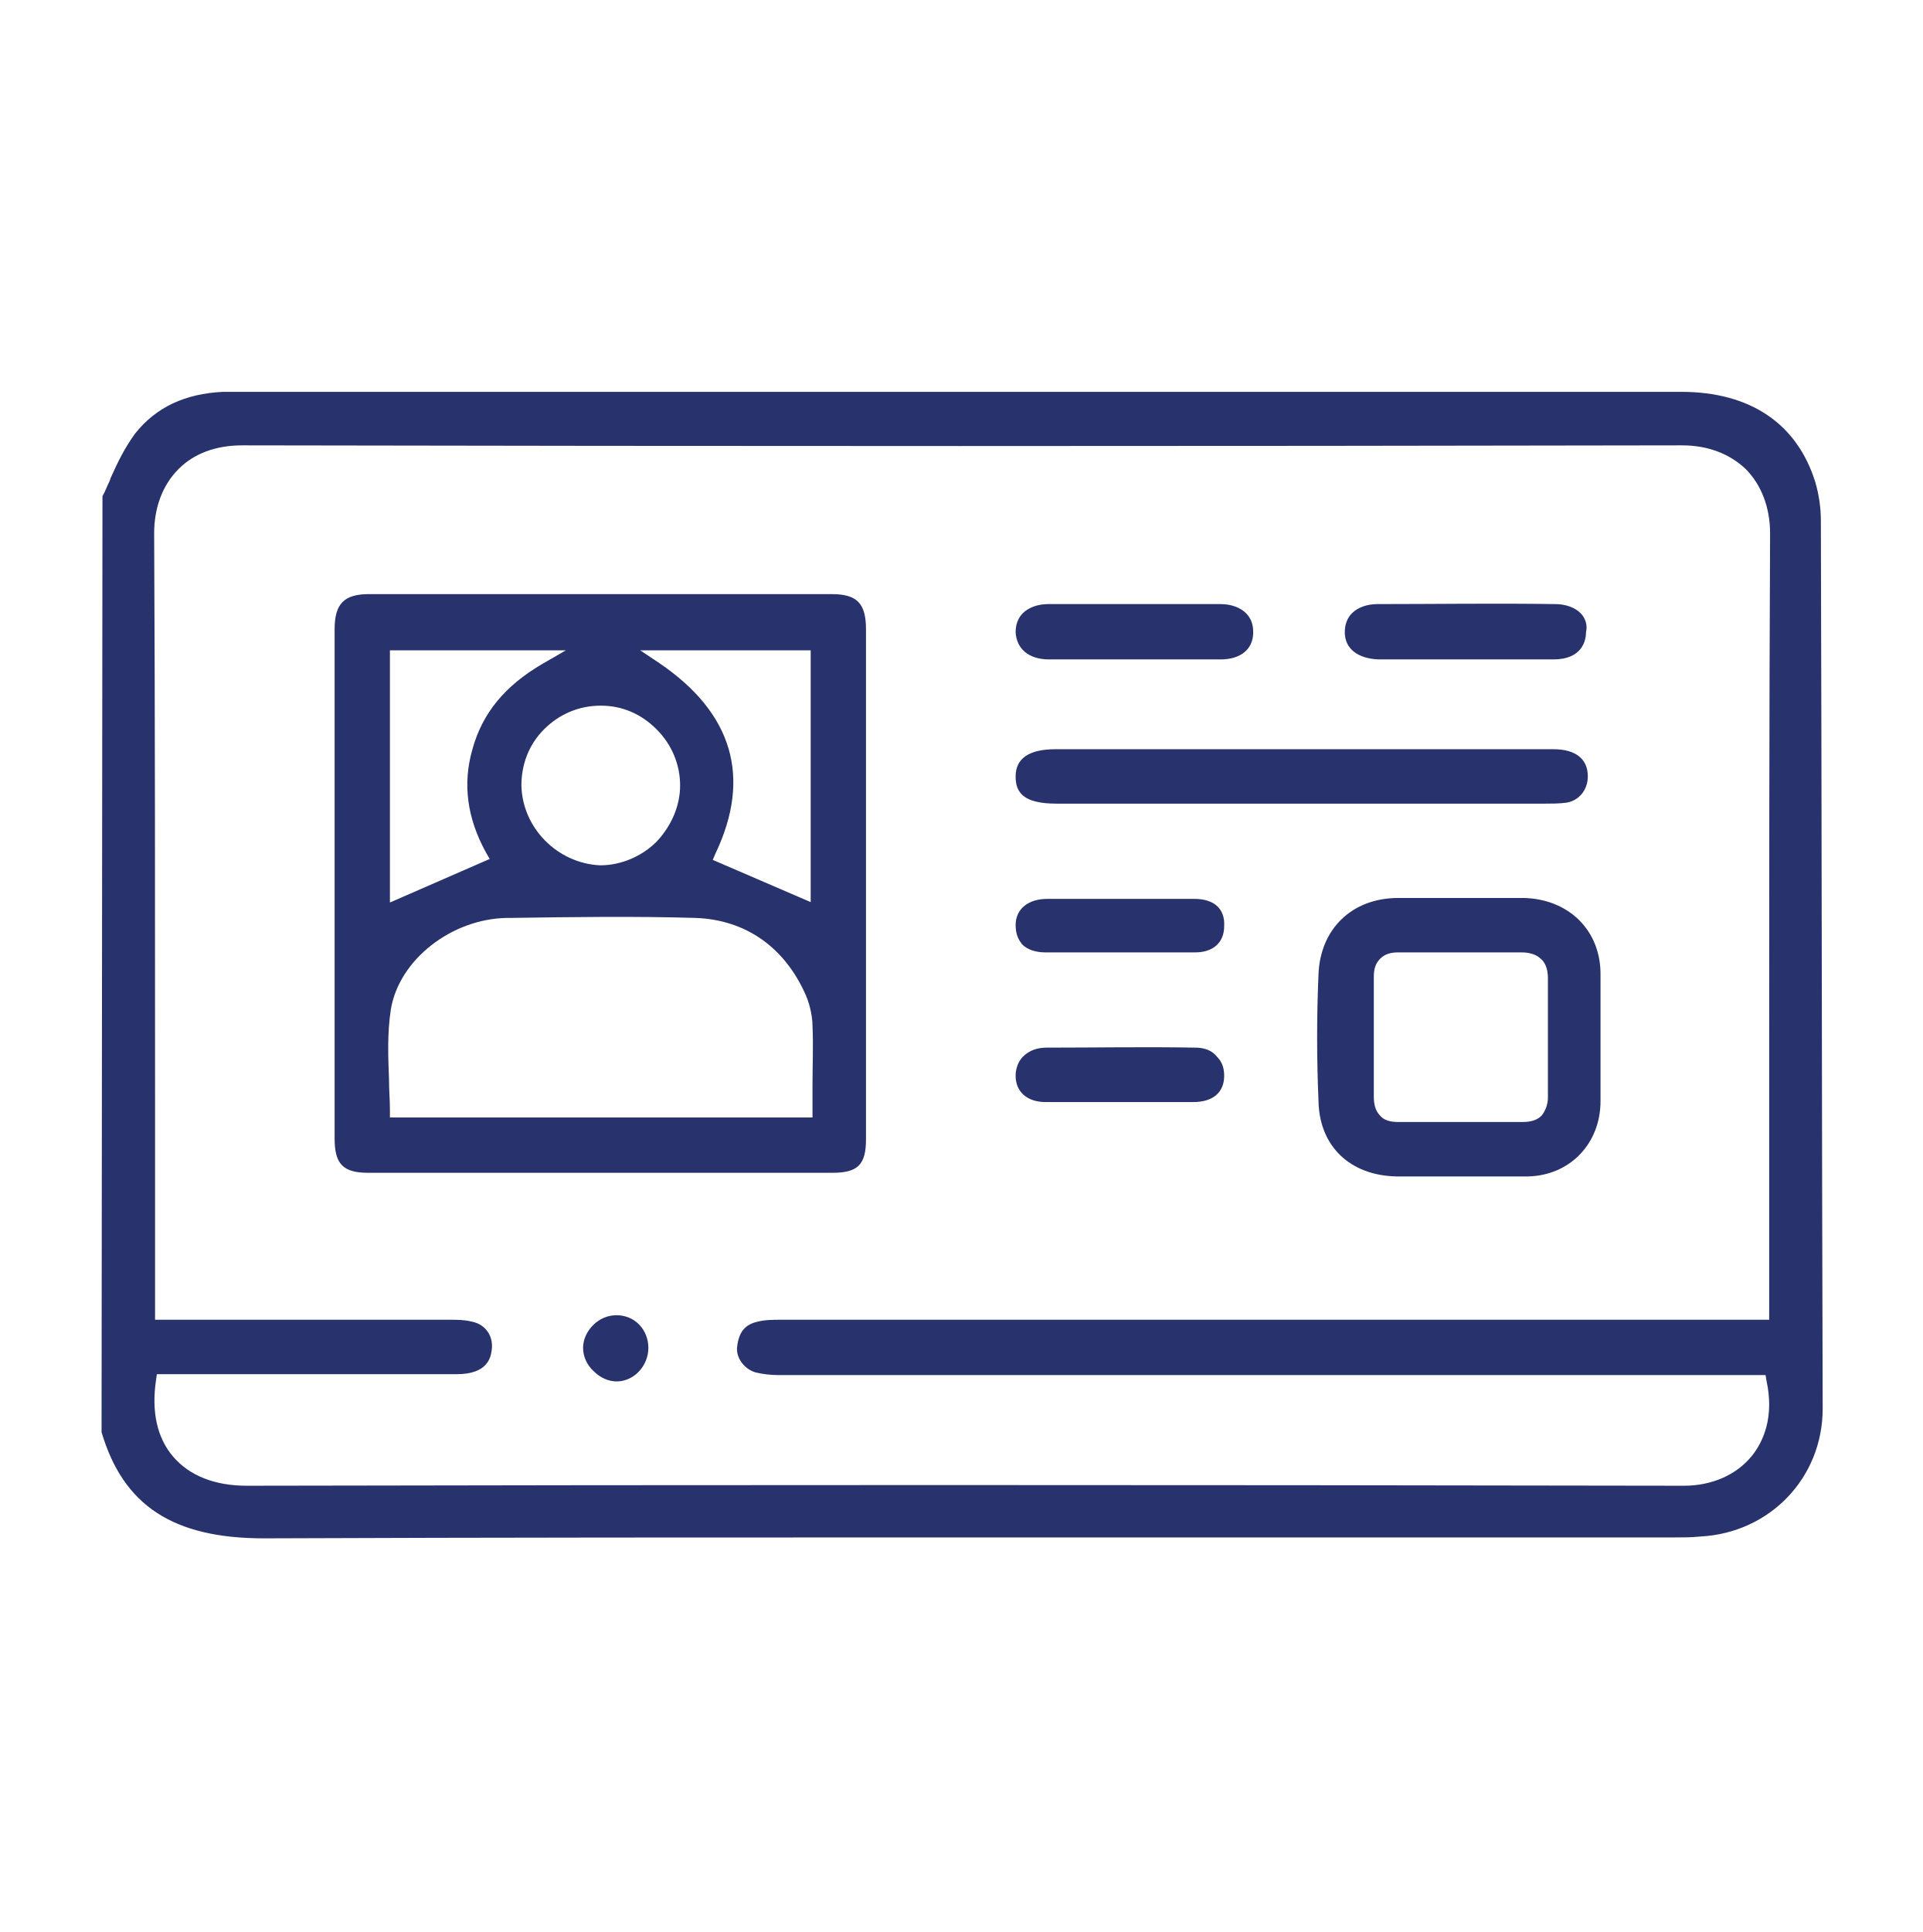
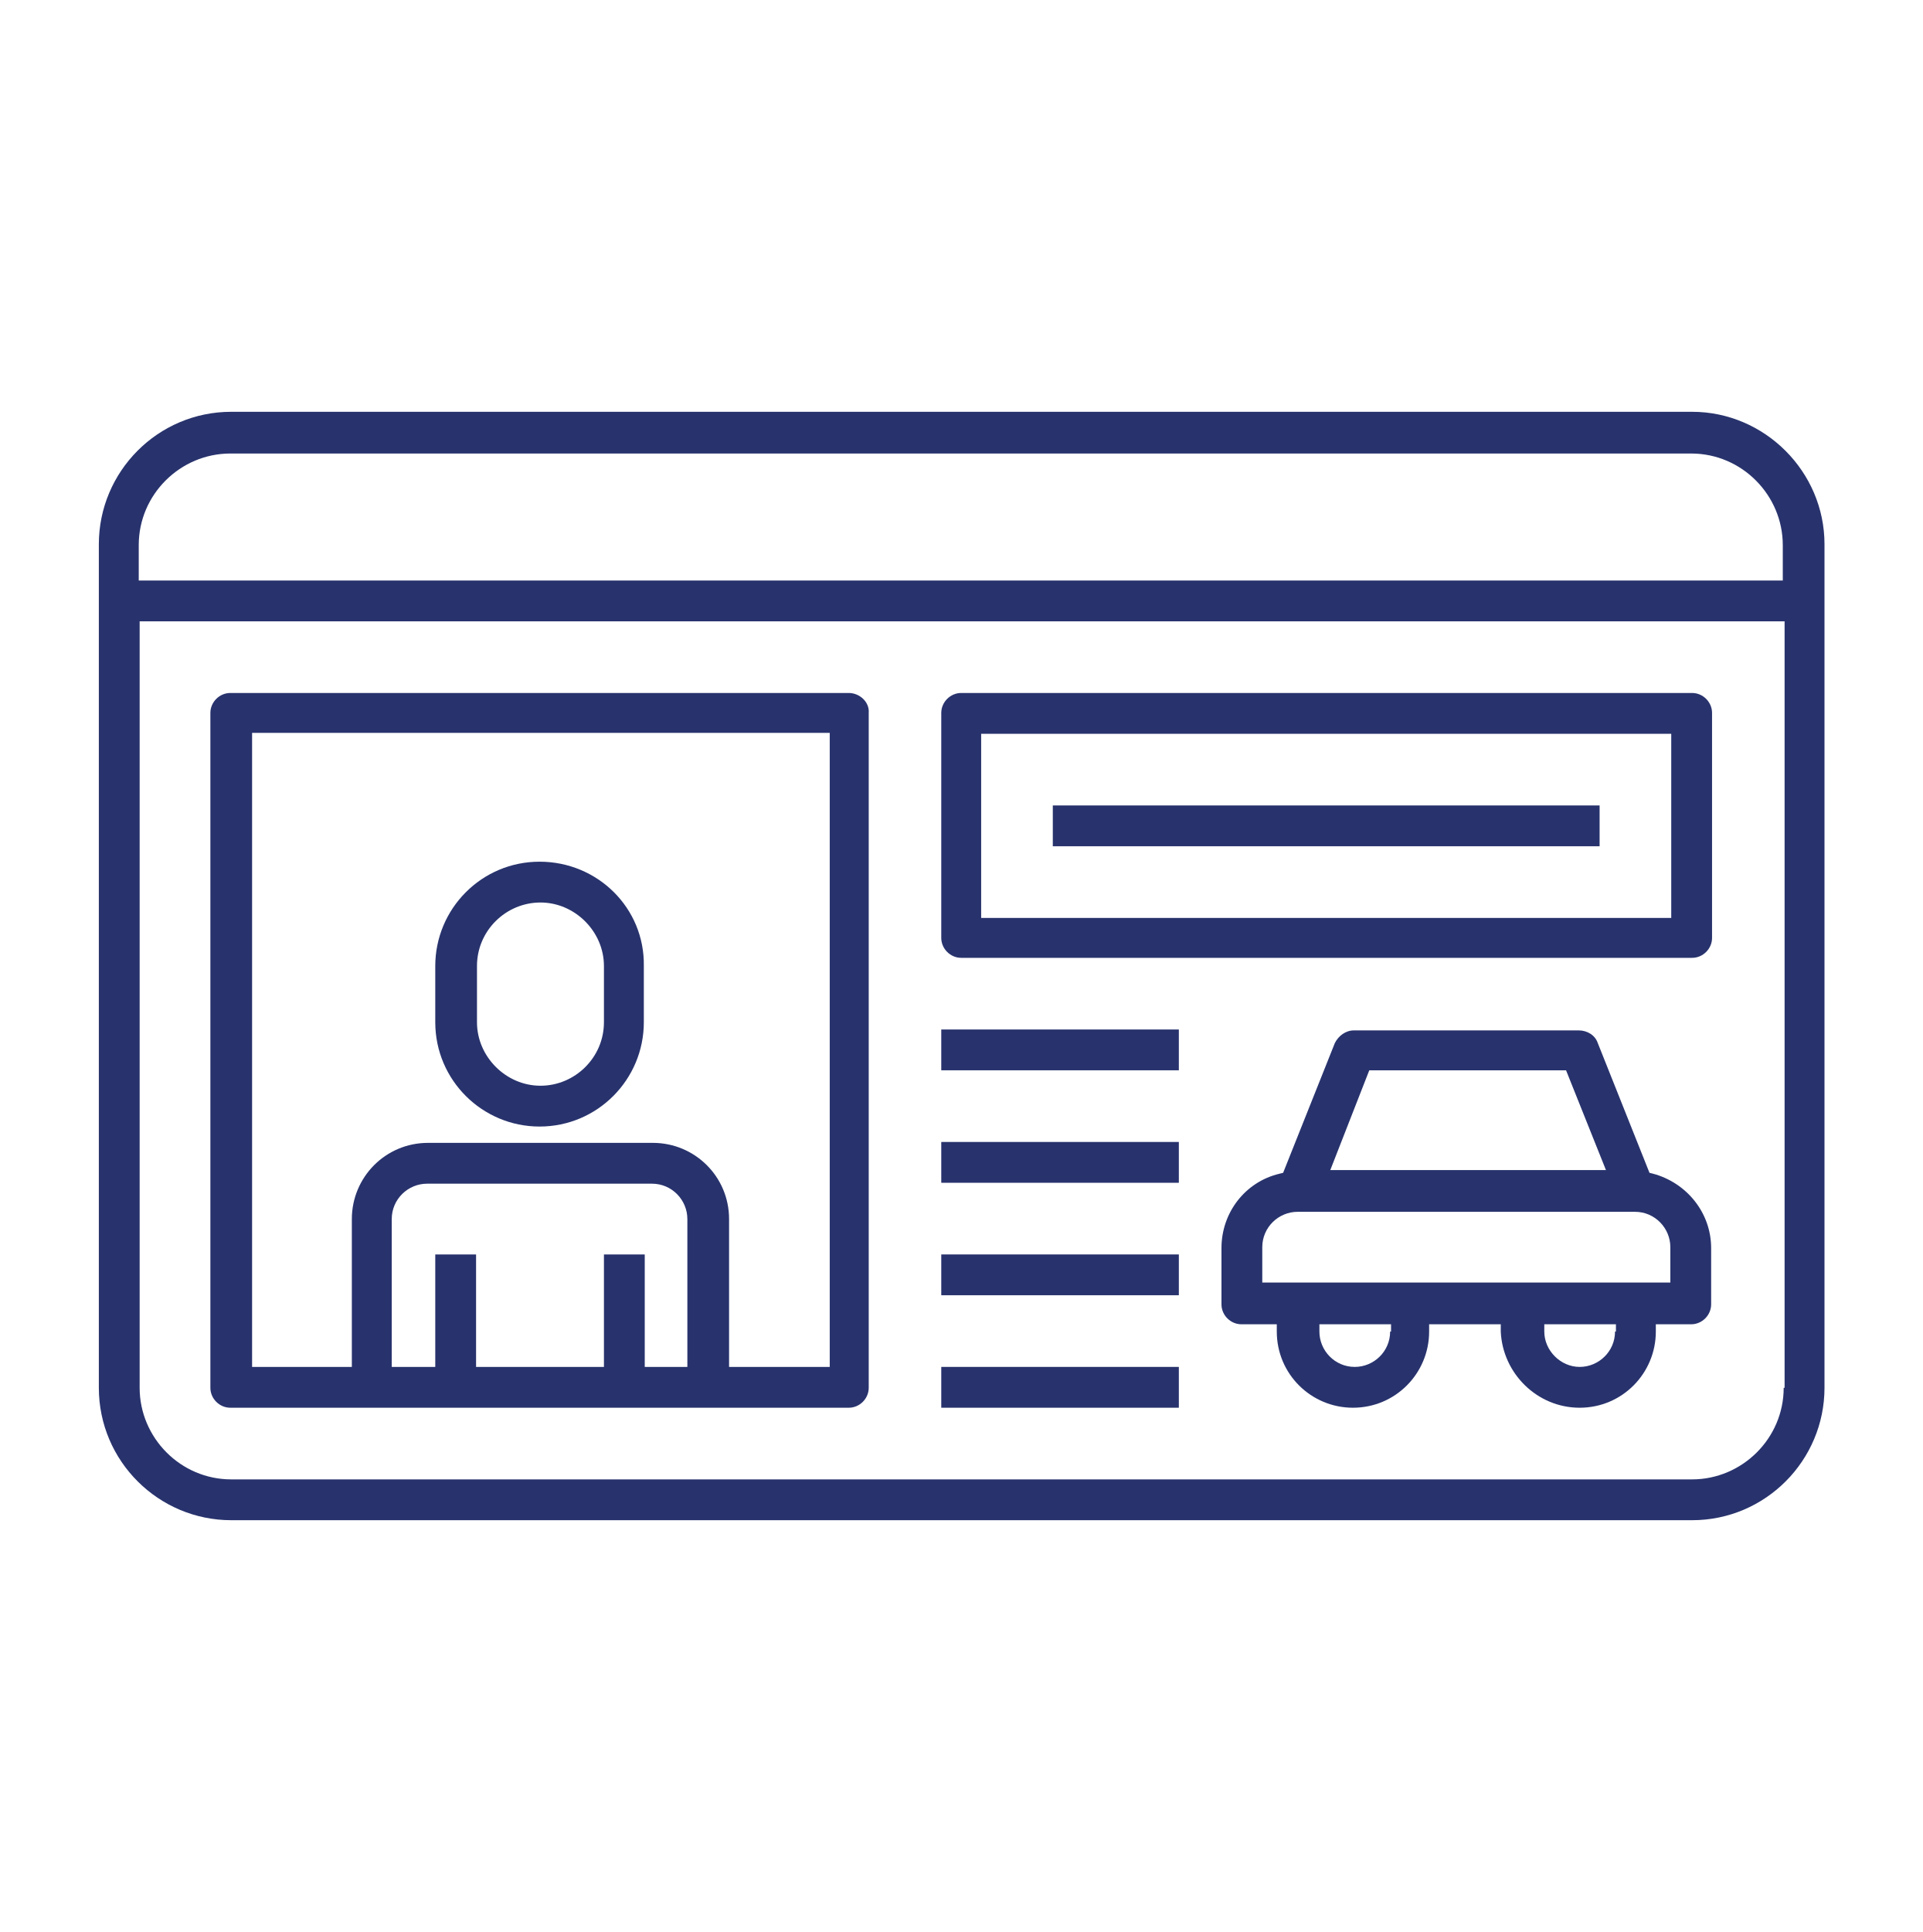
<svg xmlns="http://www.w3.org/2000/svg" version="1.1" id="Layer_1" x="0px" y="0px" viewBox="-294 386.7 21.2 21.3" style="enable-background:new -294 386.7 21.2 21.3;" xml:space="preserve">
  <style type="text/css">
	.st0{fill:#28336D;}
</style>
+   <path class="st0" d="M-1956.28,7.65c0,1.16,0.94,2.1,2.1,2.1h5.1l0.06,0.17c0.47,1.31,1.7,2.19,3.08,2.19  c1.37,0,2.61-0.88,3.08-2.19l0.06-0.17h10.2l0.06,0.17c0.47,1.31,1.7,2.19,3.08,2.19c1.37,0,2.61-0.88,3.08-2.19l0.06-0.17h5.1  c1.16,0,2.1-0.94,2.1-2.1V-2.94c0-3.11-2.53-5.63-5.63-5.63h-6.28l-0.06-0.17c-0.47-1.31-1.7-2.19-3.08-2.19H-1953  c-1.81,0-3.28,1.47-3.28,3.28V7.65z M-1920.98,0.84h-5.21v-1.43c0-0.79,0.64-1.43,1.43-1.43h3.78V0.84z M-1930.89-6.72h6.13  c1.59,0,3.01,1.01,3.55,2.52l0.12,0.33h-3.67c-1.81,0-3.28,1.47-3.28,3.28v3.28h7.06V7.9h-5.35l-0.06-0.17  c-0.47-1.31-1.7-2.19-3.08-2.19c-0.35,0-0.71,0.07-1.09,0.2l-0.33,0.12V-6.72z M-1929.46,7.4c0.79,0,1.43,0.64,1.43,1.43  s-0.64,1.43-1.43,1.43s-1.43-0.64-1.43-1.43S-1930.25,7.4-1929.46,7.4z M-1945.94,10.25c-0.79,0-1.43-0.64-1.43-1.43  s0.64-1.43,1.43-1.43s1.43,0.64,1.43,1.43S-1945.15,10.25-1945.94,10.25z M-1954.42-7.65c0-0.79,0.64-1.43,1.43-1.43h18.83  c0.79,0,1.43,0.64,1.43,1.43V7.9h-10.06l-0.06-0.17c-0.47-1.31-1.7-2.19-3.08-2.19c-1.38,0-2.61,0.88-3.08,2.19l-0.06,0.17h-5.35  V-7.65z" />
+   <rect x="-1951.57" y="-6.22" class="st0" width="1.85" height="8.91" />
+   <rect x="-1946.86" y="-6.22" class="st0" width="1.85" height="8.91" />
+   <rect x="-1942.16" y="-6.22" class="st0" width="1.85" height="8.91" />
+   <rect x="-1937.45" y="-6.22" class="st0" width="1.85" height="8.91" />
+   <path class="st0" d="M-1957.7-60.35h-18.83c-1.37,0-2.61,0.88-3.08,2.19l-0.06,0.17h-6.28c-3.11,0-5.63,2.53-5.63,5.63v10.59  c0,1.16,0.94,2.1,2.1,2.1h5.1l0.06,0.17c0.47,1.31,1.7,2.19,3.08,2.19s2.61-0.88,3.08-2.19l0.06-0.17h10.2l0.06,0.17  c0.47,1.31,1.7,2.19,3.08,2.19s2.61-0.88,3.08-2.19l0.06-0.17h5.1c1.16,0,2.1-0.94,2.1-2.1v-15.3  C-1954.42-58.88-1955.89-60.35-1957.7-60.35z M-1989.72-51.43h3.78c0.79,0,1.43,0.64,1.43,1.43v1.43h-5.21V-51.43z M-1981.23-39.17  c-0.79,0-1.43-0.64-1.43-1.43s0.64-1.43,1.43-1.43s1.43,0.64,1.43,1.43S-1980.45-39.17-1981.23-39.17z M-1979.81-43.55l-0.33-0.12  c-0.38-0.14-0.74-0.2-1.09-0.2c-1.37,0-2.61,0.88-3.08,2.19l-0.06,0.17h-5.35v-5.21h7.06v-3.28c0-1.81-1.47-3.28-3.28-3.28h-3.67  l0.12-0.33c0.54-1.51,1.96-2.52,3.55-2.52h6.13V-43.55z M-1964.76-39.17c-0.79,0-1.43-0.64-1.43-1.43s0.64-1.43,1.43-1.43  s1.43,0.64,1.43,1.43S-1963.98-39.17-1964.76-39.17z M-1956.28-41.52h-5.35l-0.06-0.17c-0.47-1.31-1.7-2.19-3.08-2.19  c-1.37,0-2.61,0.88-3.08,2.19l-0.06,0.17h-10.06v-15.55c0-0.79,0.64-1.43,1.43-1.43h18.83c0.79,0,1.43,0.64,1.43,1.43V-41.52z" />
+   <rect x="-1960.98" y="-55.64" class="st0" width="1.85" height="8.91" />
+   <rect x="-1965.69" y="-55.64" class="st0" width="1.85" height="8.91" />
+   <rect x="-1970.4" y="-55.64" class="st0" width="1.85" height="8.91" />
+   <rect x="-1975.1" y="-55.64" class="st0" width="1.85" height="8.91" />
+   <path class="st0" d="M-1947.11-34.46h-16.47c-1.16,0-2.1,0.94-2.1,2.1v16.47c0,1.16,0.94,2.1,2.1,2.1h16.47c1.16,0,2.1-0.94,2.1-2.1  v-16.47C-1945.01-33.52-1945.95-34.46-1947.11-34.46z M-1956.78-32.61h2.85v2.85h-2.85V-32.61z M-1963.84-15.63v-16.97h5.21v4.71  h6.56v-4.71h5.21l0,16.97H-1963.84z" />
+   <rect x="-1951.57" y="-20.34" class="st0" width="1.85" height="1.85" />
+   <rect x="-1956.28" y="-20.34" class="st0" width="1.85" height="1.85" />
+   <rect x="-1942.16" y="-25.05" class="st0" width="1.85" height="1.85" />
+   <rect x="-1937.45" y="-25.05" class="st0" width="1.85" height="1.85" />
+   <path class="st0" d="M-1919.12-37.06c0-7.65-6.22-13.87-13.87-13.87h-14.24l2.95-2.95l-1.31-1.31l-5.19,5.18l5.19,5.19l1.31-1.31  l-2.95-2.95h14.24c6.63,0,12.02,5.39,12.02,12.02c0,6.54-5.26,11.88-11.77,12.01v1.85C-1925.21-23.33-1919.12-29.5-1919.12-37.06z" />
+   <rect x="-1970.4" y="-25.05" class="st0" width="1.85" height="1.85" />
+   <rect x="-1975.1" y="-25.05" class="st0" width="1.85" height="1.85" />
+   <path class="st0" d="M-1959.92,1.76l-5.19-5.19l-1.31,1.31l2.95,2.95h-14.24c-6.63,0-12.02-5.39-12.02-12.02  c0-6.54,5.26-11.88,11.77-12.01v-1.85c-7.53,0.13-13.62,6.3-13.62,13.87c0,7.65,6.22,13.87,13.87,13.87h14.24l-2.95,2.95l1.31,1.31  L-1959.92,1.76z" />
  <g>
-     <path class="st0" d="M-273.92,392.44c0-0.14-0.02-0.28-0.06-0.42c-0.2-0.65-0.72-1-1.48-1h-15.88c-0.07,0-0.13,0-0.2,0   c-0.42,0.02-0.74,0.17-0.97,0.46c-0.11,0.15-0.19,0.31-0.27,0.49l-0.01,0.03c-0.03,0.06-0.05,0.12-0.08,0.17l-0.01,10.29l0,0.03   c0.24,0.81,0.79,1.17,1.79,1.17c2.52-0.01,5.06-0.01,7.58-0.01c2.7,0,5.33,0,7.98,0c0.09,0,0.18,0,0.28-0.01   c0.77-0.04,1.35-0.65,1.35-1.41C-273.91,398.98-273.91,395.71-273.92,392.44z M-292.09,402.76c-0.18-0.21-0.24-0.5-0.19-0.84   l0.01-0.07h1.11c0.73,0,1.47,0,2.2,0c0.34,0,0.37-0.19,0.38-0.25c0.03-0.16-0.06-0.3-0.22-0.33c-0.08-0.02-0.16-0.02-0.24-0.02   c-0.78,0-1.56,0-2.35,0h-0.9l0-2.44c0-2.04,0-4.16-0.01-6.23c0-0.28,0.09-0.53,0.27-0.71c0.17-0.17,0.41-0.26,0.7-0.26   c5.24,0.01,10.58,0.01,15.88,0c0.28,0,0.52,0.09,0.7,0.26c0.17,0.17,0.27,0.42,0.27,0.71c-0.01,2.07-0.01,4.18-0.01,6.22v2.45   h-1.23c-3.22,0-6.44,0-9.66,0c-0.09,0-0.18,0-0.26,0.02c-0.14,0.03-0.21,0.11-0.23,0.27c-0.02,0.12,0.07,0.25,0.2,0.29   c0.08,0.02,0.17,0.03,0.25,0.03c3.07,0,6.14,0,9.21,0h1.68l0.01,0.06c0.09,0.41-0.04,0.68-0.16,0.83   c-0.17,0.21-0.44,0.33-0.75,0.33c-5.74-0.01-10.92-0.01-15.85,0C-291.63,403.08-291.91,402.97-292.09,402.76z" />
-     <path class="st0" d="M-284.83,393.25c-1.7,0-3.4,0-5.1,0c-0.28,0-0.38,0.11-0.38,0.39l0,1.99l0,3.62c0,0.28,0.09,0.38,0.37,0.38   c0.85,0,1.71,0,2.56,0s1.71,0,2.56,0c0.28,0,0.37-0.09,0.37-0.37c0-1.87,0-3.75,0-5.62C-284.45,393.35-284.55,393.25-284.83,393.25   z M-289.71,398.6c-0.01-0.25-0.02-0.51,0.02-0.77c0.09-0.55,0.67-1,1.28-1.01l0.04,0c0.67-0.01,1.36-0.02,2.04,0   c0.56,0.02,0.99,0.33,1.22,0.86c0.05,0.12,0.07,0.25,0.07,0.33c0.01,0.22,0,0.43,0,0.66l0,0.35h-4.66v-0.08   C-289.7,398.83-289.71,398.72-289.71,398.6z M-288.25,395.36c0-0.23,0.08-0.45,0.25-0.62c0.17-0.17,0.39-0.26,0.62-0.26   c0,0,0.01,0,0.01,0c0.23,0,0.44,0.09,0.61,0.26c0.17,0.17,0.26,0.39,0.26,0.62c0,0.23-0.1,0.45-0.26,0.62   c-0.16,0.16-0.39,0.26-0.62,0.26C-287.85,396.22-288.24,395.83-288.25,395.36z M-285.05,396.65l-1.09-0.47l0.03-0.07   c0.4-0.84,0.19-1.55-0.62-2.1l-0.21-0.14h1.88V396.65z M-288.02,394.02c-0.41,0.24-0.66,0.54-0.77,0.94   c-0.11,0.38-0.06,0.76,0.15,1.14l0.04,0.07l-1.1,0.48v-2.78h1.94L-288.02,394.02z" />
-     <path class="st0" d="M-276.57,393.46c-0.06-0.06-0.16-0.1-0.28-0.1c-0.66-0.01-1.32,0-1.96,0c-0.12,0-0.22,0.04-0.28,0.1   c-0.05,0.05-0.08,0.12-0.08,0.21c0,0.18,0.14,0.29,0.37,0.3c0.22,0,0.45,0,0.67,0l0.29,0l0.29,0c0.09,0,0.18,0,0.28,0   c0.13,0,0.27,0,0.4,0c0.32,0,0.36-0.21,0.36-0.3C-276.49,393.59-276.52,393.51-276.57,393.46z" />
-     <g>
-       <path class="st0" d="M-277.2,396.6c-0.46,0-0.92,0-1.38,0c-0.51,0-0.86,0.34-0.88,0.84c-0.02,0.46-0.02,0.93,0,1.4    c0.01,0.5,0.35,0.82,0.86,0.83c0.16,0,0.31,0,0.47,0l0.22,0c0.08,0,0.16,0,0.24,0l0.06,0c0.06,0,0.12,0,0.18,0    c0.09,0,0.19,0,0.28,0c0.46-0.01,0.8-0.36,0.8-0.83c0-0.46,0-0.92,0-1.38C-276.34,396.96-276.7,396.61-277.2,396.6z     M-276.93,397.75c0,0.35,0,0.7,0,1.05c0,0.08-0.03,0.15-0.07,0.2c-0.05,0.05-0.12,0.07-0.21,0.07c-0.09,0-0.19,0-0.28,0    c-0.07,0-0.13,0-0.2,0l-0.5,0c-0.13,0-0.25,0-0.39,0c-0.09,0-0.16-0.02-0.2-0.07c-0.05-0.05-0.07-0.12-0.07-0.21    c0-0.44,0-0.88,0-1.32c0-0.09,0.02-0.15,0.07-0.2c0.05-0.05,0.11-0.07,0.2-0.07h1.36c0.1,0,0.17,0.03,0.21,0.07    c0.04,0.03,0.08,0.1,0.08,0.21L-276.93,397.75z" />
-       <path class="st0" d="M-282.35,395.56h3.3c0.29,0,0.58,0,0.87,0c0.41,0,0.82,0,1.22,0c0.07,0,0.15,0,0.23-0.01    c0.14-0.02,0.24-0.14,0.24-0.29c0-0.19-0.13-0.3-0.38-0.3l-5.49,0c-0.29,0-0.44,0.1-0.44,0.3c0,0.09,0.02,0.15,0.07,0.2    C-282.66,395.53-282.53,395.56-282.35,395.56z" />
-       <path class="st0" d="M-282.43,393.97c0.12,0,0.23,0,0.35,0c0.08,0,0.15,0,0.23,0l0.36,0l0.29,0c0.22,0,0.44,0,0.66,0    c0.22,0,0.36-0.11,0.36-0.3c0-0.11-0.04-0.17-0.08-0.21c-0.06-0.06-0.16-0.1-0.28-0.1c-0.64,0-1.28,0-1.9,0    c-0.12,0-0.22,0.04-0.28,0.1c-0.05,0.05-0.08,0.12-0.08,0.21C-282.79,393.85-282.66,393.97-282.43,393.97z" />
-       <path class="st0" d="M-280.83,396.61c-0.18,0-0.37,0-0.56,0l-0.75,0l-0.31,0c-0.21,0-0.35,0.11-0.35,0.29    c0,0.11,0.04,0.17,0.07,0.21c0.06,0.06,0.15,0.09,0.26,0.09c0.28,0,0.56,0,0.83,0s0.55,0,0.82,0c0.2,0,0.32-0.11,0.32-0.29    C-280.49,396.72-280.61,396.61-280.83,396.61z" />
-       <path class="st0" d="M-280.82,398.25c-0.55-0.01-1.1,0-1.64,0c-0.1,0-0.19,0.03-0.26,0.1c-0.05,0.05-0.08,0.13-0.08,0.21    c0,0.18,0.13,0.29,0.33,0.29c0.11,0,0.22,0,0.32,0c0.09,0,0.17,0,0.26,0l0.25,0l0.24,0c0.19,0,0.37,0,0.56,0    c0.22,0,0.34-0.11,0.34-0.29c0-0.11-0.04-0.17-0.08-0.21C-280.65,398.26-280.76,398.25-280.82,398.25z" />
-     </g>
-     <path class="st0" d="M-287.2,401.2c-0.1,0-0.19,0.04-0.26,0.11c-0.07,0.07-0.11,0.16-0.11,0.25c0,0.09,0.04,0.19,0.12,0.26   c0.07,0.07,0.16,0.11,0.25,0.11h0h0c0.19,0,0.35-0.17,0.35-0.37C-286.85,401.36-287,401.2-287.2,401.2z" />
+     <path class="st0" d="M-275.34,391.24h-16.11c-0.81,0-1.46,0.66-1.46,1.46v9.3c0,0.81,0.66,1.46,1.46,1.46h16.11   c0.81,0,1.46-0.66,1.46-1.46v-9.3C-273.88,391.9-274.54,391.24-275.34,391.24z M-274.33,402c0,0.56-0.46,1.01-1.01,1.01h-16.11   c-0.56,0-1.01-0.46-1.01-1.01v-8.45h18.14V402z M-274.33,393.1h-18.14v-0.39c0-0.56,0.46-1.01,1.01-1.01h16.11   c0.56,0,1.01,0.46,1.01,1.01V393.1z" />
+     <path class="st0" d="M-276.58,402.22c0.47,0,0.84-0.38,0.84-0.84v-0.08h0.39c0.12,0,0.22-0.1,0.22-0.22v-0.62   c0-0.39-0.27-0.72-0.64-0.82l-0.04-0.01l-0.57-1.43c-0.03-0.09-0.12-0.14-0.21-0.14c0,0,0,0,0,0h-2.48c0,0,0,0,0,0   c-0.09,0-0.17,0.06-0.21,0.14l-0.57,1.43l-0.04,0.01c-0.38,0.09-0.64,0.43-0.64,0.82v0.62c0,0.12,0.1,0.22,0.22,0.22h0.39v0.08   c0,0.47,0.38,0.84,0.84,0.84c0.47,0,0.84-0.38,0.84-0.84v-0.08h0.79v0.08C-277.43,401.84-277.05,402.22-276.58,402.22z    M-276.19,401.38c0,0.22-0.18,0.39-0.39,0.39s-0.39-0.18-0.39-0.39v-0.08h0.79V401.38z M-278.9,398.5h2.17l0.44,1.1h-3.04   L-278.9,398.5z M-278.67,401.38c0,0.22-0.18,0.39-0.39,0.39c-0.22,0-0.39-0.18-0.39-0.39v-0.08h0.79V401.38z M-280.08,400.84v-0.39   c0-0.22,0.18-0.39,0.39-0.39h3.72c0.22,0,0.39,0.18,0.39,0.39v0.39H-280.08z" />
+     <path class="st0" d="M-284.64,394.34h-6.82c-0.12,0-0.22,0.1-0.22,0.22V402c0,0.12,0.1,0.22,0.22,0.22h6.82   c0.12,0,0.22-0.1,0.22-0.22v-7.44C-284.41,394.44-284.52,394.34-284.64,394.34z M-286.41,401.77h-0.48v-1.24h-0.45v1.24h-1.41   v-1.24h-0.45v1.24h-0.48v-1.63c0-0.22,0.18-0.39,0.39-0.39h2.48c0.22,0,0.39,0.18,0.39,0.39V401.77z M-284.86,401.77h-1.1v-1.63   c0-0.47-0.38-0.84-0.84-0.84h-2.48c-0.47,0-0.84,0.38-0.84,0.84v1.63h-1.1v-6.99h6.37V401.77z" />
+     <path class="st0" d="M-275.34,394.34h-8.06c-0.12,0-0.22,0.1-0.22,0.22v2.48c0,0.12,0.1,0.22,0.22,0.22h8.06   c0.12,0,0.22-0.1,0.22-0.22v-2.48C-275.12,394.44-275.22,394.34-275.34,394.34z M-275.57,396.82h-7.61v-2.03h7.61V396.82z" />
+     <path class="st0" d="M-288.05,396.2c-0.64,0-1.15,0.52-1.15,1.15v0.62c0,0.64,0.52,1.15,1.15,1.15c0.64,0,1.15-0.52,1.15-1.15   v-0.62C-286.89,396.71-287.41,396.2-288.05,396.2z M-287.34,397.97c0,0.39-0.32,0.7-0.7,0.7s-0.7-0.32-0.7-0.7v-0.62   c0-0.39,0.32-0.7,0.7-0.7s0.7,0.32,0.7,0.7V397.97z" />
+     <rect x="-283.62" y="398.05" class="st0" width="2.62" height="0.45" />
+     <rect x="-283.62" y="399.29" class="st0" width="2.62" height="0.45" />
+     <rect x="-283.62" y="400.53" class="st0" width="2.62" height="0.45" />
+     <rect x="-283.62" y="401.77" class="st0" width="2.62" height="0.45" />
+     <rect x="-282.39" y="395.58" class="st0" width="6.03" height="0.45" />
  </g>
</svg>
